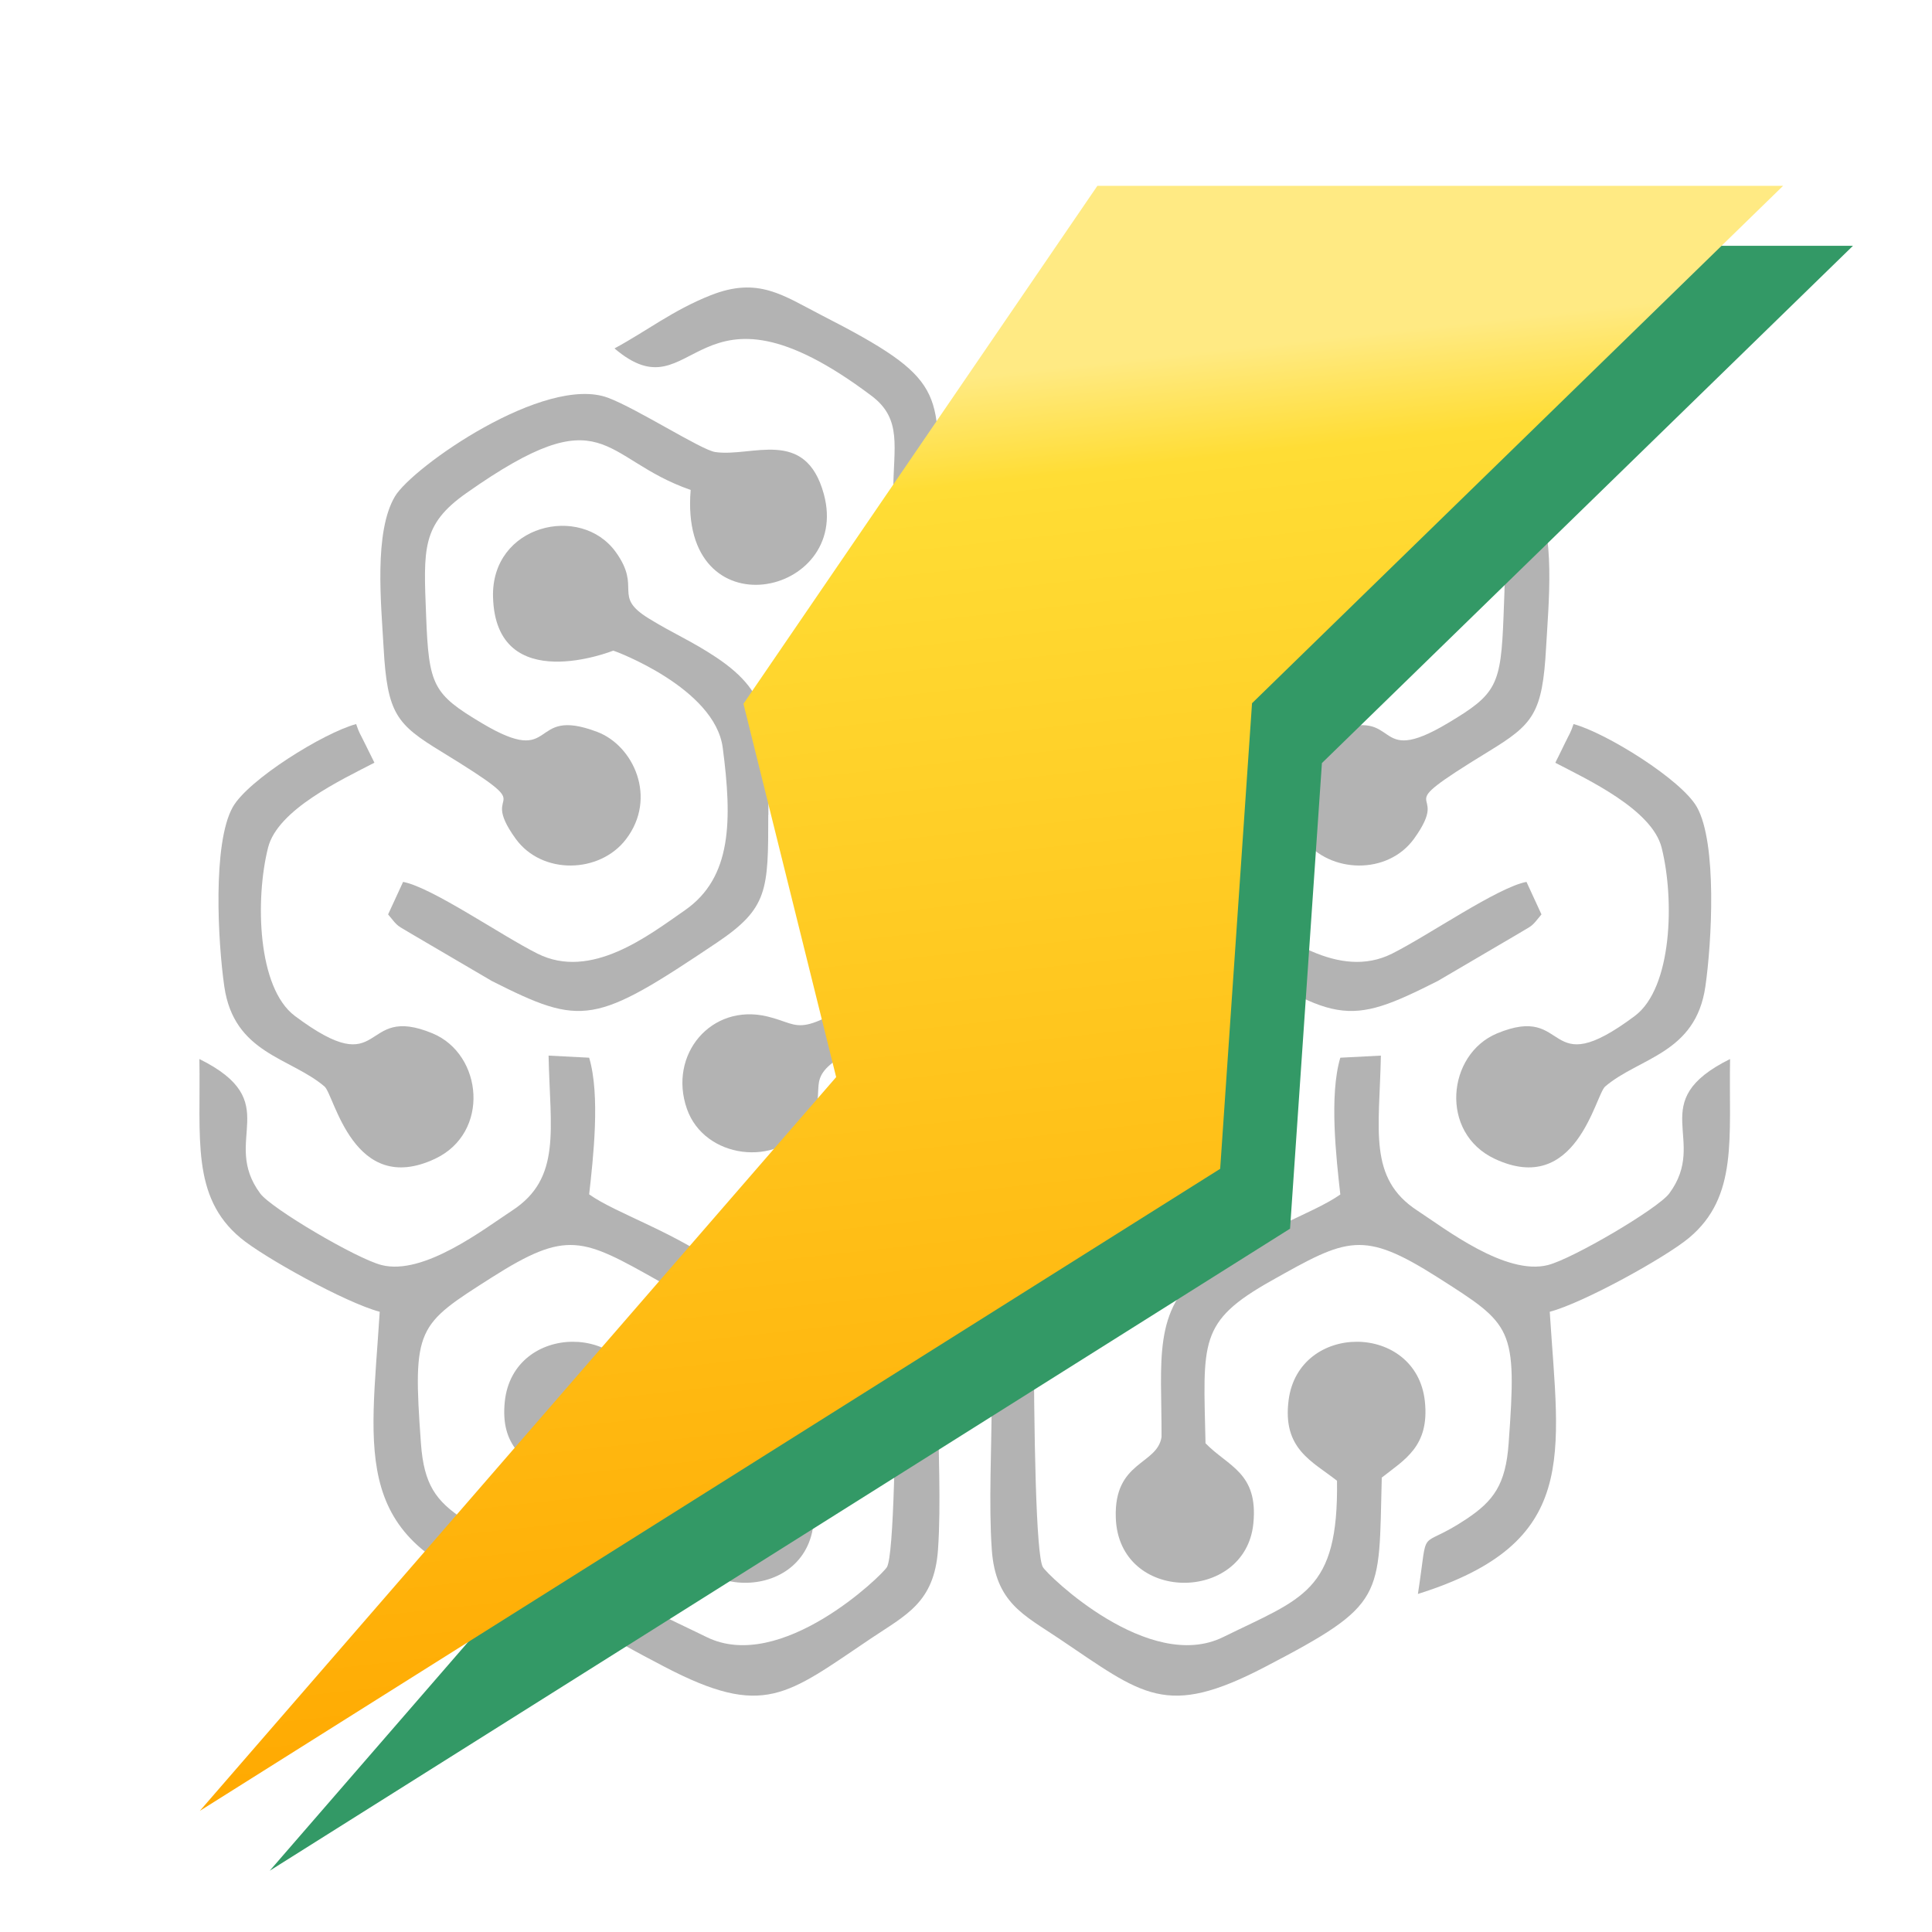
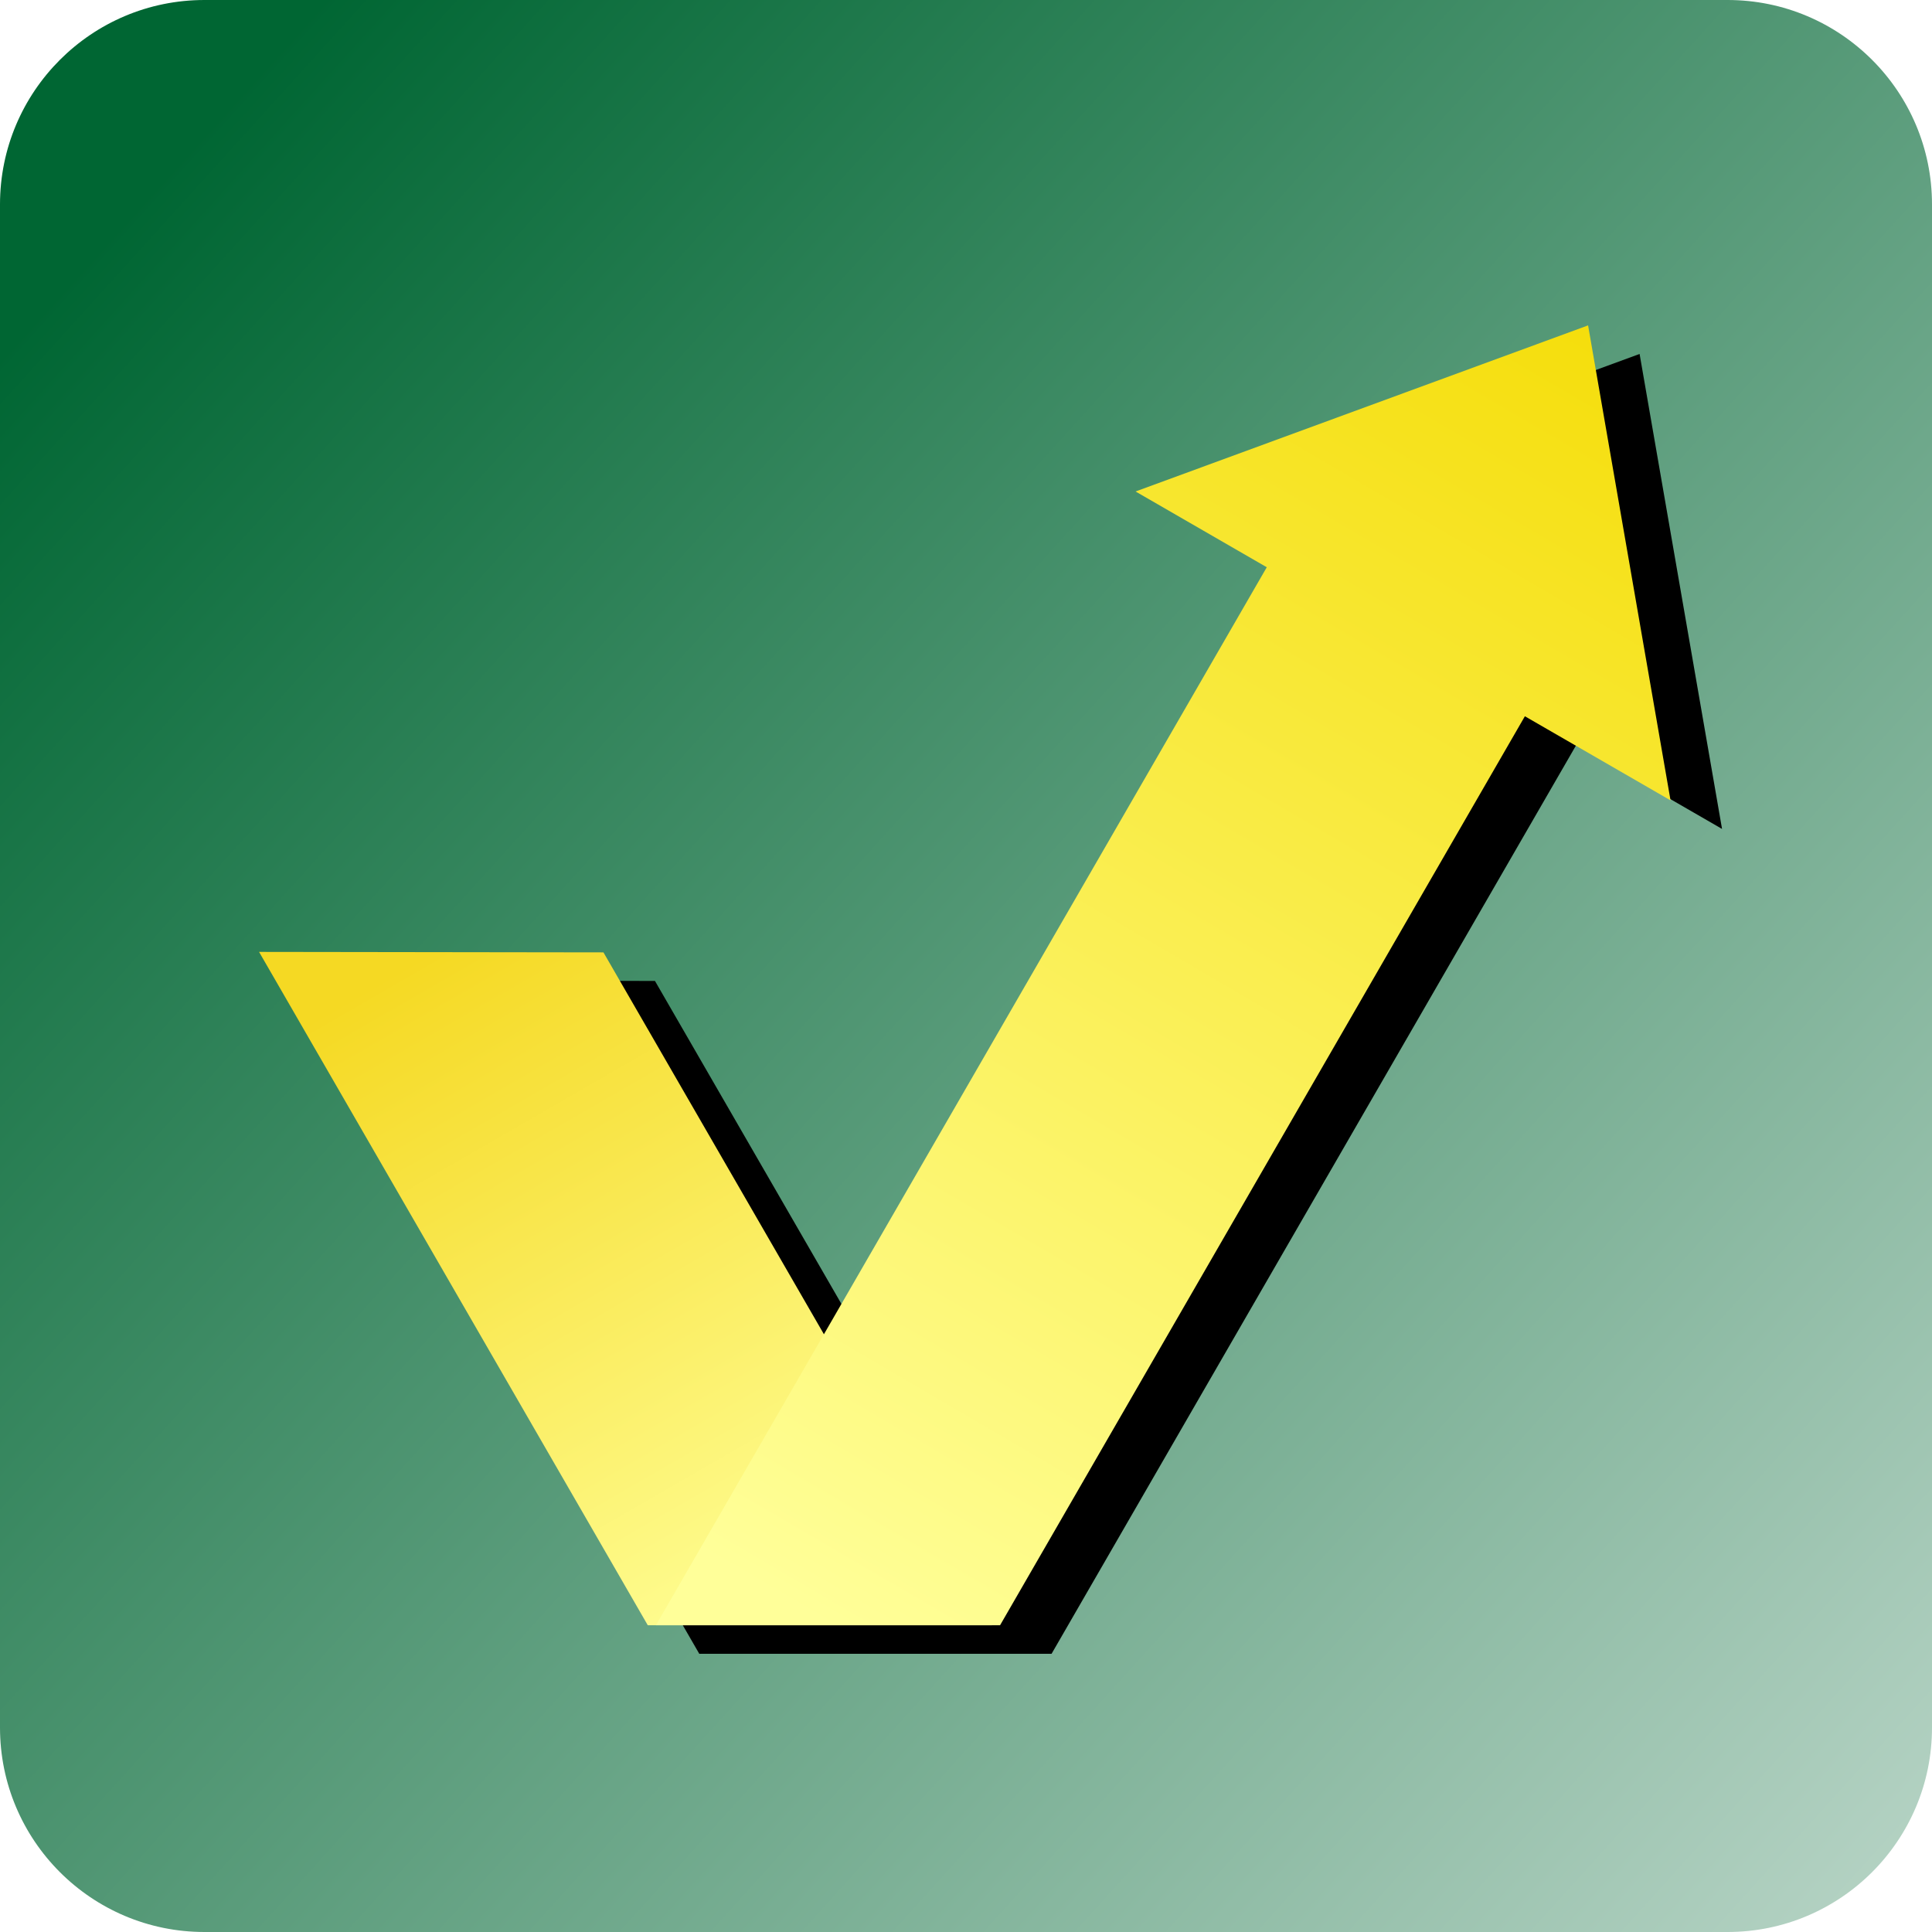
- <svg xmlns="http://www.w3.org/2000/svg" xml:space="preserve" width="10.239mm" height="10.239mm" version="1.1" style="shape-rendering:geometricPrecision; text-rendering:geometricPrecision; image-rendering:optimizeQuality; fill-rule:evenodd; clip-rule:evenodd" viewBox="0 0 175.28 175.28">
+ <svg xmlns="http://www.w3.org/2000/svg" xml:space="preserve" width="13.01mm" height="13.01mm" version="1.1" style="shape-rendering:geometricPrecision; text-rendering:geometricPrecision; image-rendering:optimizeQuality; fill-rule:evenodd; clip-rule:evenodd" viewBox="0 0 161.68 161.68">
  <defs>
    <style type="text/css">
   
-     .fil0 {fill:none}
-     .fil2 {fill:#339966}
-     .fil1 {fill:#B3B3B3}
-     .fil3 {fill:url(#id0)}
+     .fil1 {fill:black}
+     .fil2 {fill:url(#id0)}
+     .fil0 {fill:url(#id1)}
+     .fil3 {fill:url(#id2)}
   
  </style>
-     <linearGradient id="id0" gradientUnits="userSpaceOnUse" x1="78.15" y1="35.28" x2="91.71" y2="158.75">
-       <stop offset="0" style="stop-opacity:1; stop-color:#FFEA83" />
-       <stop offset="0.078" style="stop-opacity:1; stop-color:#FFDD35" />
-       <stop offset="1" style="stop-opacity:1; stop-color:#FFA800" />
+     <linearGradient id="id0" gradientUnits="userSpaceOnUse" x1="68.61" y1="136.01" x2="36.09" y2="79.68">
+       <stop offset="0" style="stop-opacity:1; stop-color:#FFFF99" />
+       <stop offset="1" style="stop-opacity:1; stop-color:#F5D923" />
+     </linearGradient>
+     <linearGradient id="id1" gradientUnits="userSpaceOnUse" x1="14.37" y1="13.79" x2="227.77" y2="207.13">
+       <stop offset="0" style="stop-opacity:1; stop-color:#006633" />
+       <stop offset="1" style="stop-opacity:1; stop-color:white" />
+     </linearGradient>
+     <linearGradient id="id2" gradientUnits="userSpaceOnUse" x1="69.29" y1="136.01" x2="132.9" y2="27.23">
+       <stop offset="0" style="stop-opacity:1; stop-color:#FFFF99" />
+       <stop offset="1" style="stop-opacity:1; stop-color:#F5DE0C" />
    </linearGradient>
  </defs>
  <g id="图层_x0020_1">
-     <rect class="fil0" width="175.28" height="175.28" />
-     <g id="_2548394784016">
-       <path class="fil1" d="M125.34 134.07c2.05,-1.63 4.37,-2.82 3.93,-6.94 -0.77,-7.15 -11.44,-7.21 -12.36,-0.11 -0.58,4.44 2.14,5.55 4.39,7.32 0.14,10.1 -3.11,10.63 -10.32,14.18 -6.75,3.33 -15.98,-5.65 -16.37,-6.35 -1.24,-2.19 -0.79,-42.72 -0.52,-48.47 1.32,0.26 4.09,1.72 5.22,2.54 2.73,1.97 0.48,2.88 2.59,5.86 2.69,3.82 9.27,3.04 10.86,-1.5 1.72,-4.92 -2.21,-9.61 -7.3,-8.38 -3.43,0.82 -2.43,2.32 -11.37,-3.62 -0.32,-14.57 -0.03,-29.41 -0.05,-44.01 -0.01,-4 -0.85,-6.55 1.96,-8.67 16.3,-12.28 15.89,2.03 23.33,-4.31 -2.93,-1.58 -5.29,-3.46 -8.72,-4.82 -4.33,-1.72 -6.57,0.02 -10.07,1.81 -11.36,5.81 -10.6,6.86 -10.58,16.55l0.01 81.86c0,4.24 -0.28,9.47 0.01,13.58 0.34,4.82 2.92,5.93 6.07,8.05 7.68,5.16 9.7,7.29 18.72,2.59 11.01,-5.74 10.3,-6.2 10.59,-17.15z" />
-       <path class="fil1" d="M121.6 108.37c-2.46,1.75 -8,3.48 -12.36,6.82 -4.73,3.63 -3.83,8.29 -3.86,15.19 -0.41,2.55 -4.33,2.16 -4.15,7.32 0.26,7.79 11.76,7.76 12.48,0.52 0.46,-4.63 -2.3,-5.17 -4.34,-7.28 -0.2,-9.23 -0.67,-11.01 5.96,-14.74 6.91,-3.89 8.29,-4.64 15.12,-0.3 6.78,4.32 7.19,4.49 6.42,15.06 -0.27,3.75 -1.38,5.22 -3.84,6.86 -4.52,3.01 -3.38,0.22 -4.39,6.79 14.74,-4.63 12.79,-12.5 11.96,-25.6 3.08,-0.81 10.55,-4.96 12.63,-6.7 4.5,-3.75 3.6,-9.11 3.73,-16.23 -7.85,3.89 -1.88,7.29 -5.52,12.2 -1.02,1.37 -8.73,5.91 -11,6.49 -3.83,0.98 -9.3,-3.27 -11.85,-4.94 -4.5,-2.93 -3.44,-7.33 -3.31,-14.06l-3.68 0.19c-1.02,3.4 -0.37,9.1 0,12.41z" />
-       <path class="fil1" d="M112.41 44.45c8.22,-2.86 7.65,-8.66 20.34,0.28 4.08,2.87 3.9,5.02 3.66,11.14 -0.24,6.34 -0.62,7.09 -5.06,9.74 -7.01,4.18 -4.1,-1.62 -10.46,0.79 -3.31,1.25 -5.46,5.99 -2.62,9.73 2.38,3.13 7.63,3.27 10.02,-0.04 3.65,-5.06 -2.97,-1.96 6.74,-7.9 4.06,-2.48 4.91,-3.42 5.24,-9.47 0.22,-3.94 0.89,-10.44 -1.03,-13.68 -1.58,-2.66 -13.6,-11.1 -19.34,-8.95 -2.6,0.97 -8.45,4.73 -9.71,4.92 -3.31,0.5 -8.19,-2.29 -9.86,3.81 -2.55,9.32 13.16,12.67 12.08,-0.36z" />
-       <path class="fil1" d="M105.36 73.93c0,6.84 0.02,8.47 4.66,11.59 11.1,7.45 12.2,7.63 20.42,3.48l7.11 -4.17c1.58,-0.97 1.27,-0.6 2.3,-1.87l-1.36 -2.95c-2.58,0.47 -8.95,4.89 -12.2,6.51 -4.85,2.43 -10.06,-1.64 -13.37,-3.94 -4.28,-2.97 -4.29,-8.18 -3.43,-14.74 0.71,-5.43 9.81,-8.8 9.93,-8.81 0.01,0 10.66,4.27 10.91,-4.86 0.18,-6.57 -7.96,-8.5 -11.14,-4.08 -2.39,3.32 0.36,3.96 -2.99,6.02 -2.14,1.32 -3.93,2.07 -6.09,3.51 -5.27,3.51 -4.76,6.5 -4.76,14.31z" />
-       <path class="fil1" d="M141.1 69.2c2.9,1.51 8.77,4.23 9.65,7.7 1.18,4.69 0.97,12.72 -2.43,15.27 -8.37,6.26 -5.78,-1.22 -12.51,1.59 -4.54,1.9 -5.22,9.01 -0.21,11.37 7.42,3.49 9.13,-5.79 10.03,-6.56 3.1,-2.64 8.21,-2.97 9.09,-9.07 0.58,-4.01 1.08,-13 -0.77,-16.28 -1.4,-2.48 -8.21,-6.72 -11.19,-7.53 -0.3,0.88 -0.35,0.84 -0.73,1.63l-0.68 1.39c-0.07,0.13 -0.17,0.33 -0.24,0.49z" />
-       <path class="fil1" d="M49.73 134.07c-2.05,-1.63 -4.37,-2.82 -3.93,-6.94 0.77,-7.15 11.44,-7.21 12.37,-0.11 0.58,4.44 -2.14,5.55 -4.39,7.32 -0.14,10.1 3.11,10.63 10.32,14.18 6.75,3.33 15.98,-5.65 16.37,-6.35 1.24,-2.19 0.79,-42.72 0.52,-48.47 -1.32,0.26 -4.09,1.72 -5.22,2.54 -2.74,1.97 -0.48,2.88 -2.59,5.86 -2.69,3.82 -9.27,3.04 -10.86,-1.5 -1.72,-4.92 2.21,-9.61 7.3,-8.38 3.43,0.82 2.43,2.32 11.37,-3.62 0.32,-14.57 0.03,-29.41 0.05,-44.01 0.01,-4 0.85,-6.55 -1.96,-8.67 -16.3,-12.28 -15.89,2.03 -23.33,-4.31 2.93,-1.58 5.29,-3.46 8.72,-4.82 4.33,-1.72 6.58,0.02 10.07,1.81 11.36,5.81 10.6,6.86 10.58,16.55l-0.01 81.86c0,4.24 0.28,9.47 -0.01,13.58 -0.34,4.82 -2.92,5.93 -6.07,8.05 -7.68,5.16 -9.7,7.29 -18.72,2.59 -11.01,-5.74 -10.3,-6.2 -10.59,-17.15z" />
-       <path class="fil1" d="M53.47 108.37c2.46,1.75 8,3.48 12.36,6.82 4.73,3.63 3.83,8.29 3.86,15.19 0.41,2.55 4.33,2.16 4.15,7.32 -0.26,7.79 -11.77,7.76 -12.49,0.52 -0.46,-4.63 2.3,-5.17 4.34,-7.28 0.2,-9.23 0.67,-11.01 -5.96,-14.74 -6.91,-3.89 -8.29,-4.64 -15.12,-0.3 -6.78,4.32 -7.19,4.49 -6.42,15.06 0.27,3.75 1.38,5.22 3.84,6.86 4.52,3.01 3.39,0.22 4.39,6.79 -14.74,-4.63 -12.79,-12.5 -11.97,-25.6 -3.08,-0.81 -10.55,-4.96 -12.63,-6.7 -4.5,-3.75 -3.6,-9.11 -3.73,-16.23 7.85,3.89 1.88,7.29 5.52,12.2 1.02,1.37 8.73,5.91 11,6.49 3.83,0.98 9.3,-3.27 11.85,-4.94 4.5,-2.93 3.45,-7.33 3.31,-14.06l3.68 0.19c1.02,3.4 0.37,9.1 -0,12.41z" />
-       <path class="fil1" d="M62.66 44.45c-8.22,-2.86 -7.65,-8.66 -20.34,0.28 -4.08,2.87 -3.9,5.02 -3.66,11.14 0.24,6.34 0.62,7.09 5.06,9.74 7.01,4.18 4.1,-1.62 10.46,0.79 3.31,1.25 5.47,5.99 2.62,9.73 -2.38,3.13 -7.63,3.27 -10.02,-0.04 -3.65,-5.06 2.97,-1.96 -6.74,-7.9 -4.06,-2.48 -4.91,-3.42 -5.24,-9.47 -0.22,-3.94 -0.89,-10.44 1.03,-13.68 1.58,-2.66 13.6,-11.1 19.34,-8.95 2.6,0.97 8.45,4.73 9.71,4.92 3.31,0.5 8.19,-2.29 9.86,3.81 2.55,9.32 -13.16,12.67 -12.08,-0.36z" />
-       <path class="fil1" d="M69.7 73.93c-0,6.84 -0.02,8.47 -4.66,11.59 -11.09,7.45 -12.2,7.63 -20.42,3.48l-7.11 -4.17c-1.58,-0.97 -1.27,-0.6 -2.3,-1.87l1.36 -2.95c2.58,0.47 8.95,4.89 12.2,6.51 4.85,2.43 10.06,-1.64 13.37,-3.94 4.28,-2.97 4.29,-8.18 3.43,-14.74 -0.71,-5.43 -9.82,-8.8 -9.93,-8.81 -0.01,0 -10.66,4.27 -10.91,-4.86 -0.18,-6.57 7.96,-8.5 11.14,-4.08 2.39,3.32 -0.36,3.96 2.99,6.02 2.13,1.32 3.93,2.07 6.09,3.51 5.27,3.51 4.76,6.5 4.76,14.31z" />
-       <path class="fil1" d="M33.96 69.2c-2.9,1.51 -8.77,4.23 -9.64,7.7 -1.18,4.69 -0.97,12.72 2.43,15.27 8.37,6.26 5.78,-1.22 12.51,1.59 4.54,1.9 5.23,9.01 0.21,11.37 -7.42,3.49 -9.13,-5.79 -10.03,-6.56 -3.1,-2.64 -8.21,-2.97 -9.09,-9.07 -0.58,-4.01 -1.08,-13 0.77,-16.28 1.4,-2.48 8.21,-6.72 11.19,-7.53 0.3,0.88 0.35,0.84 0.73,1.63l0.69 1.39c0.06,0.13 0.17,0.33 0.24,0.49z" />
+     <rect class="fil0" x="-0" y="-0" width="161.68" height="161.68" rx="17.11" ry="17.11" />
+     <g id="_3043690325360">
+       <polygon class="fil1" points="25.99,82.05 54.81,82.09 87.32,138.4 58.52,138.4 " />
+       <polygon class="fil1" points="110.32,49.86 59.2,138.4 88,138.4 131.92,62.33 144.11,69.37 137.21,29.62 99.34,43.52 " />
    </g>
-     <polygon class="fil2" points="115.41,22.3 168.11,22.3 119.93,69.23 117.04,111.47 24.47,169.72 82.2,103.16 73.79,69.28 " />
-     <polygon class="fil3" points="99.56,16.86 161.77,16.86 113.59,63.8 110.7,106.04 18.13,164.29 75.86,97.72 67.45,63.85 " />
+     <polygon class="fil2" points="21.68,79.66 50.5,79.7 83.01,136.01 54.21,136.01 " />
+     <polygon class="fil3" points="106.01,47.47 54.89,136.01 83.69,136.01 127.61,59.94 139.8,66.98 132.9,27.23 95.03,41.13 " />
  </g>
</svg>
